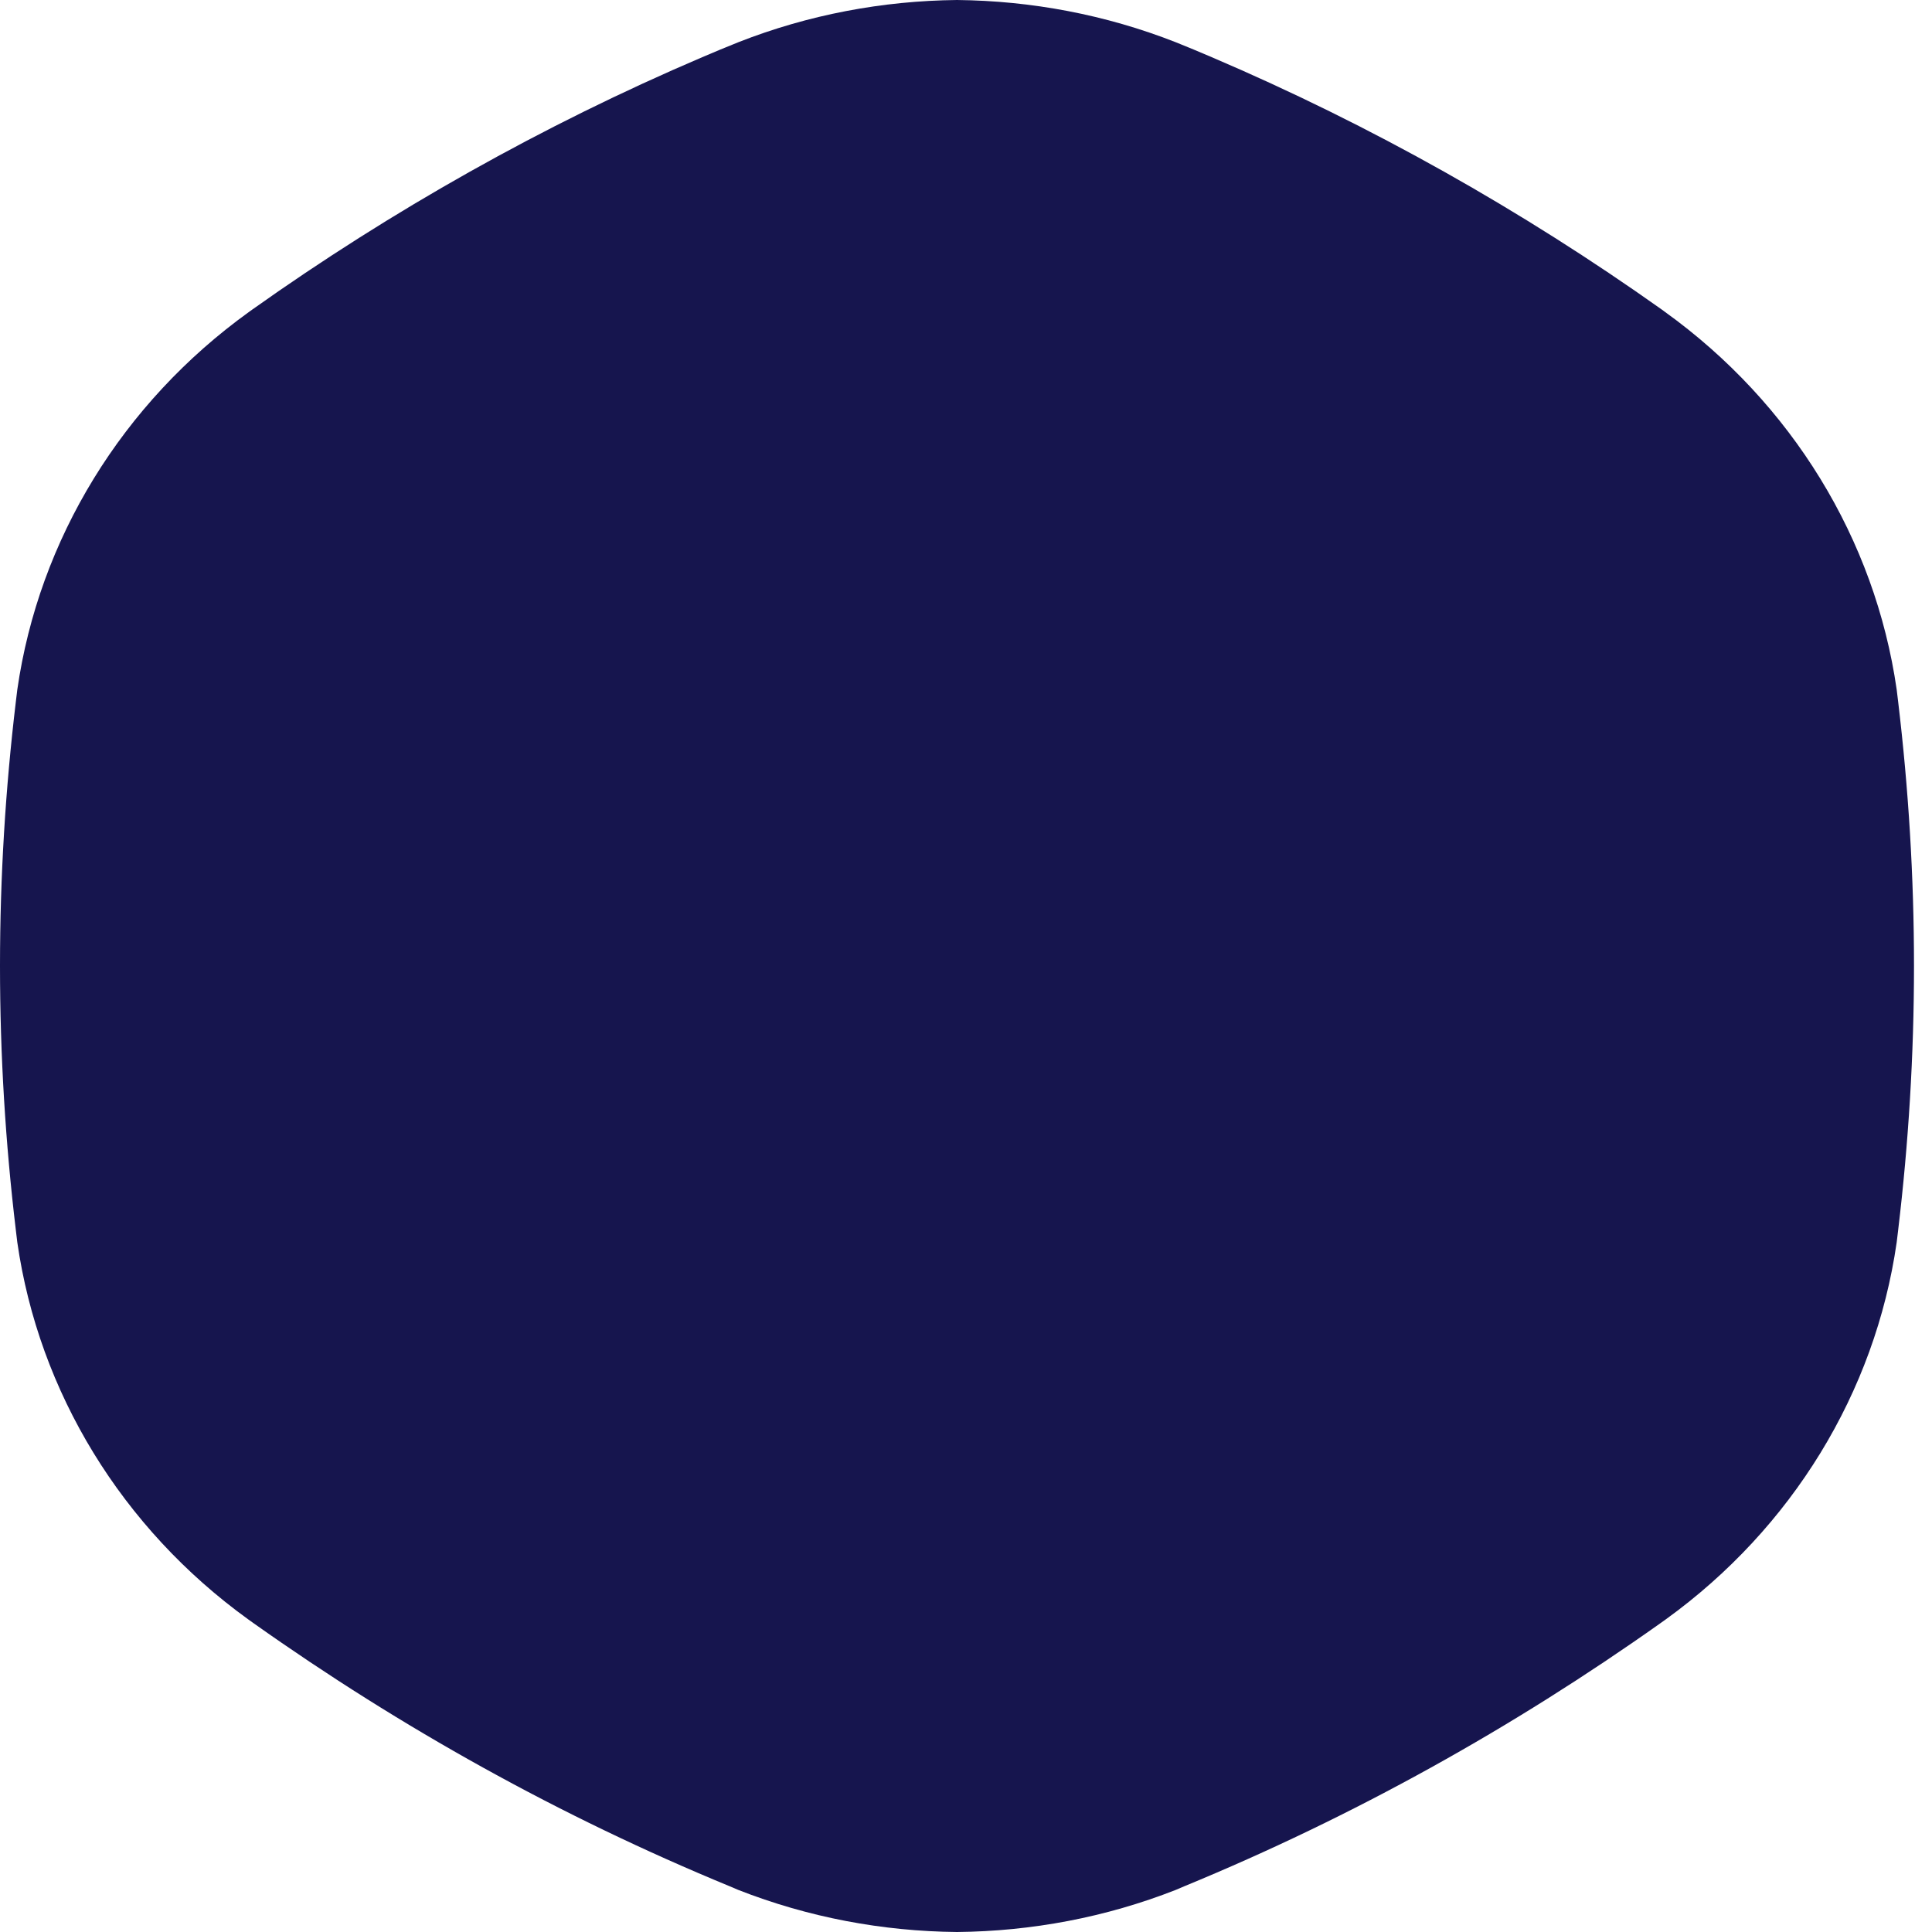
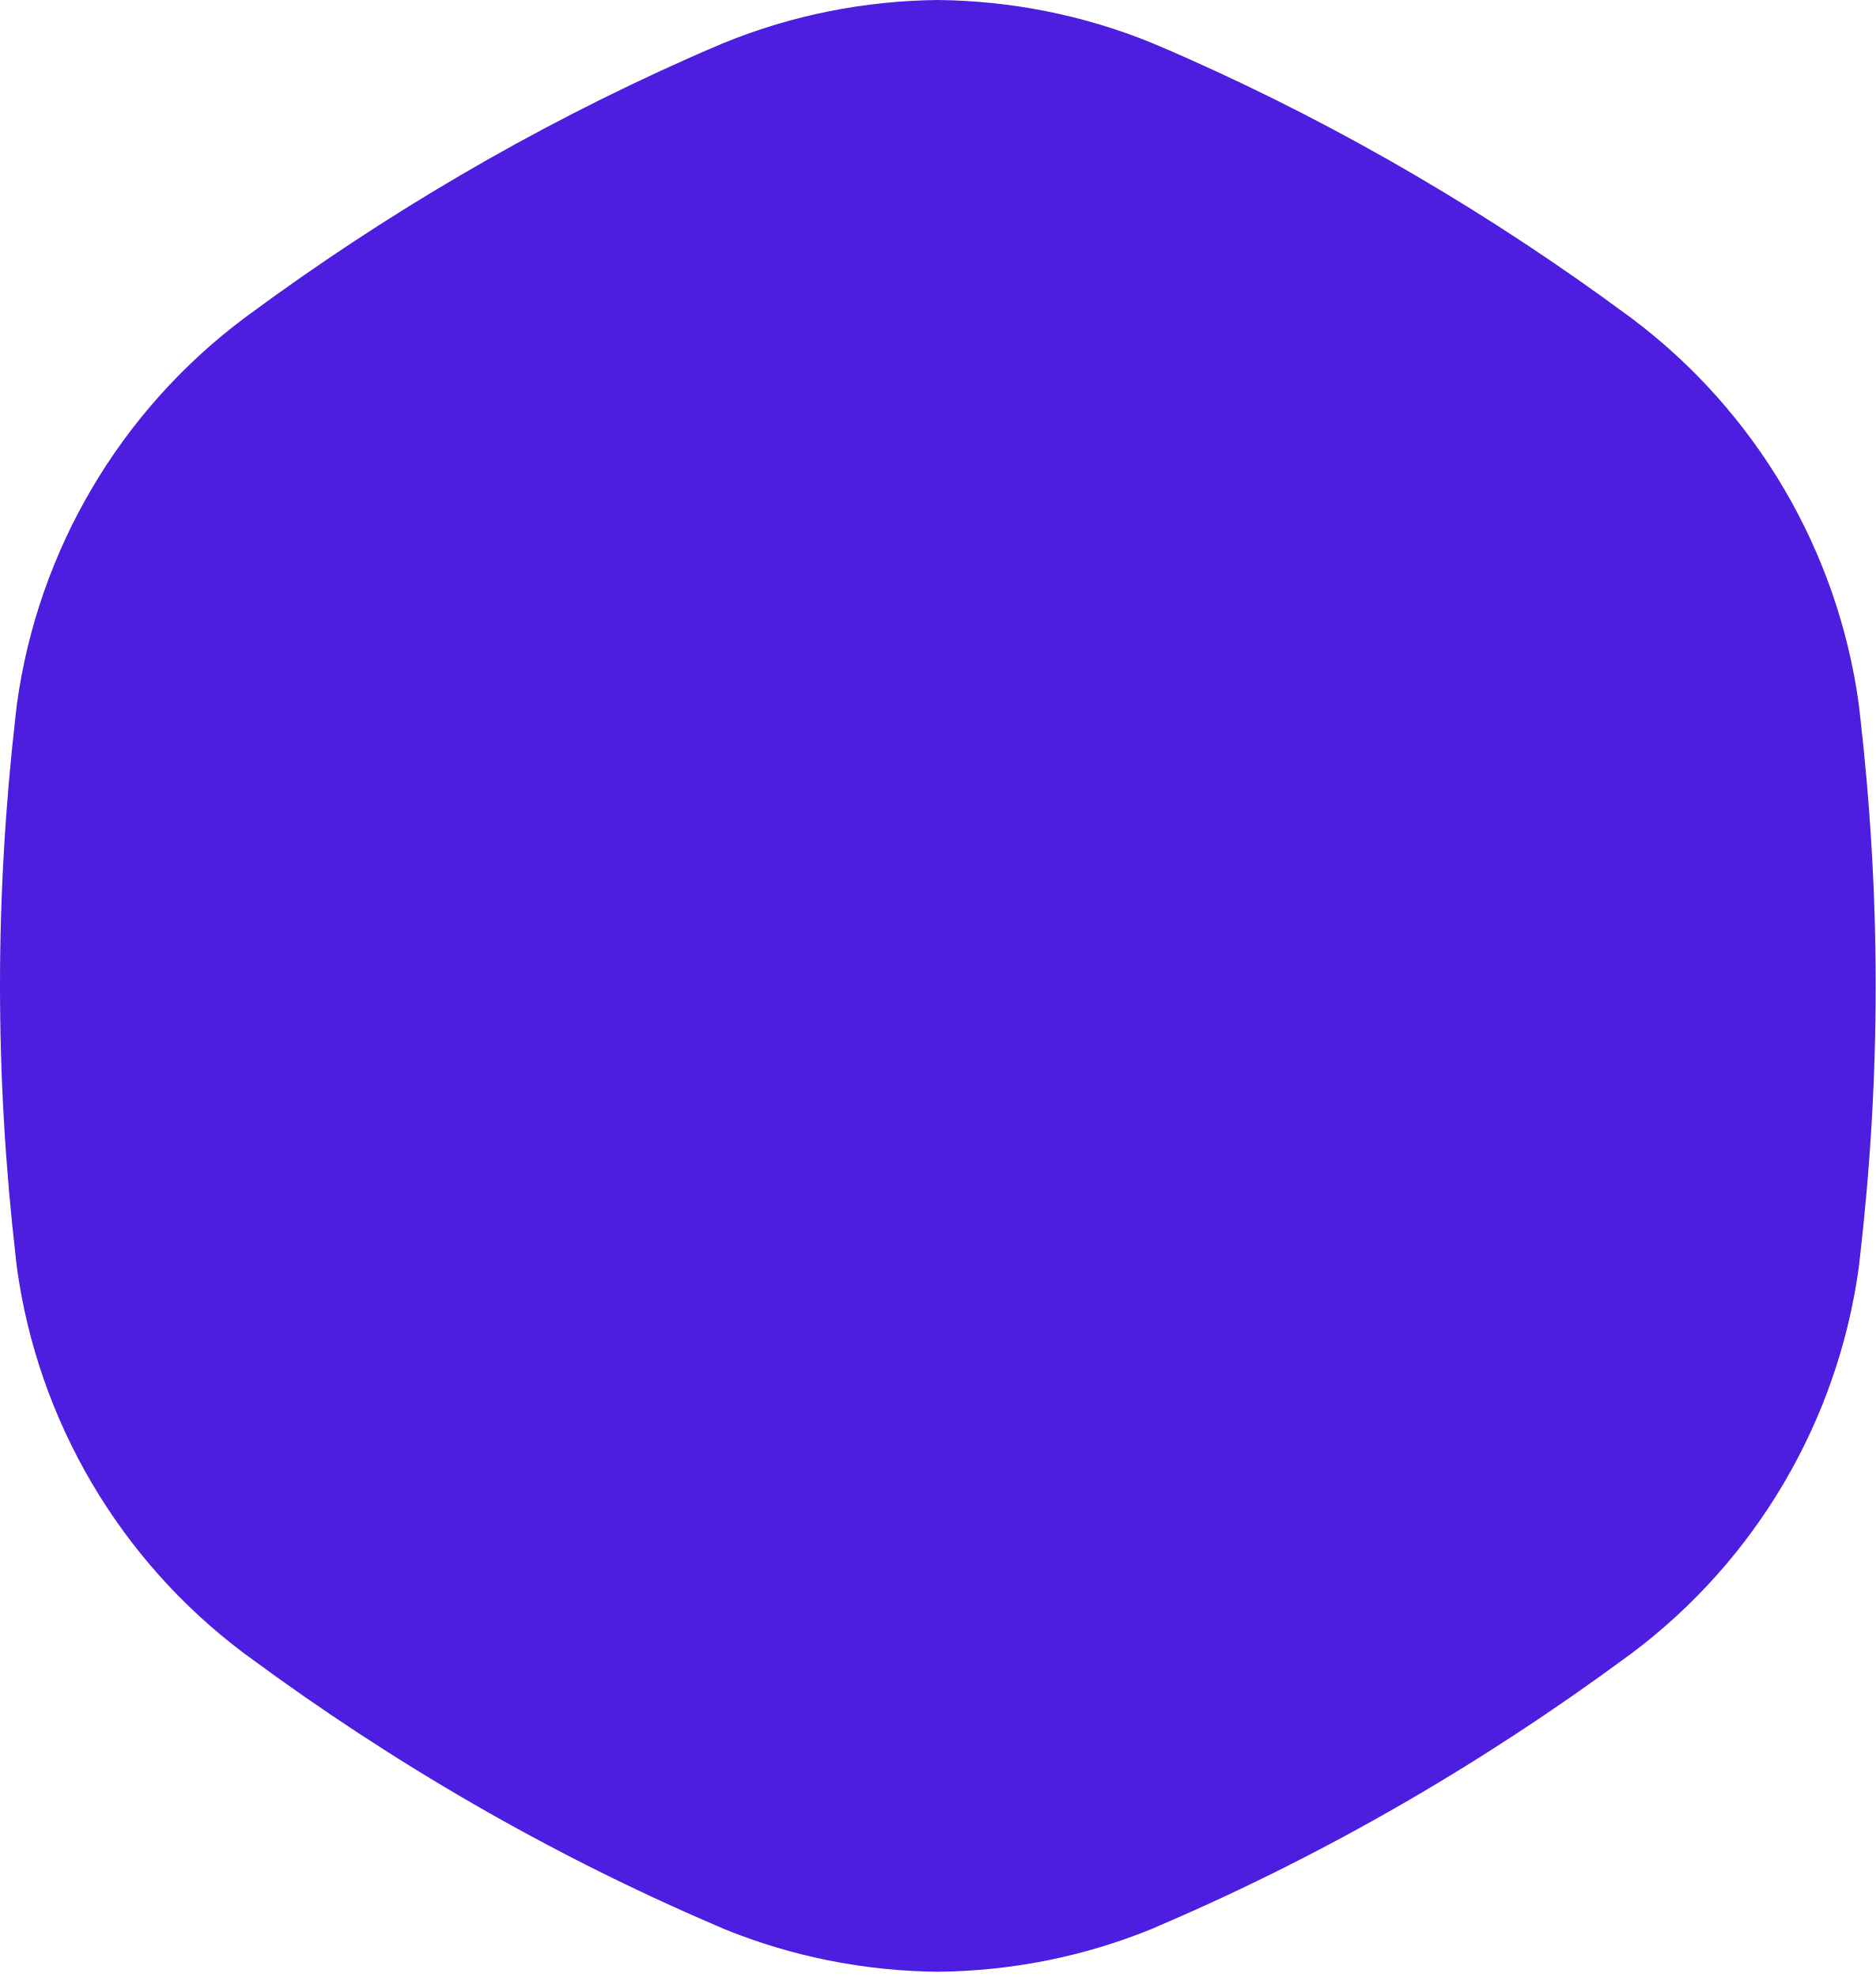
- <svg xmlns="http://www.w3.org/2000/svg" width="25" height="25" viewBox="0 0 25 25" fill="none">
-   <path d="M24.562 9.08C24.556 9.028 24.55 8.975 24.543 8.923C24.263 6.978 23.185 5.217 21.546 4.037C21.543 4.034 21.507 4.009 21.497 4.001C19.698 2.725 17.748 1.623 15.68 0.74C15.56 0.688 15.332 0.593 15.213 0.546C14.306 0.19 13.347 0.01 12.385 0C12.385 0 12.384 5.08337e-05 12.383 5.08337e-05C12.383 5.08337e-05 12.382 0 12.382 0C11.421 0.01 10.461 0.19 9.555 0.546C9.435 0.593 9.208 0.688 9.087 0.74C7.019 1.623 5.069 2.725 3.271 4.001C3.26 4.009 3.224 4.034 3.221 4.037C1.583 5.217 0.504 6.978 0.224 8.923C0.217 8.975 0.211 9.028 0.205 9.08C0.071 10.202 0 11.343 0 12.499C0 13.656 0.071 14.796 0.205 15.918C0.211 15.971 0.217 16.023 0.224 16.076C0.503 18.016 1.578 19.774 3.211 20.954C3.217 20.959 3.27 20.996 3.288 21.009C5.188 22.355 7.246 23.504 9.444 24.409C9.48 24.424 9.516 24.44 9.552 24.455C10.459 24.811 11.42 24.991 12.382 25C12.382 25 12.383 25 12.383 25C12.384 25 12.385 25 12.385 25C13.347 24.991 14.308 24.811 15.215 24.455C15.251 24.44 15.287 24.424 15.323 24.409C17.521 23.504 19.579 22.355 21.479 21.009C21.497 20.996 21.55 20.959 21.556 20.954C23.189 19.774 24.264 18.016 24.543 16.076C24.55 16.023 24.556 15.971 24.562 15.918C24.696 14.796 24.767 13.656 24.767 12.499C24.767 11.343 24.696 10.202 24.562 9.08Z" fill="#16154E" />
+ <svg xmlns="http://www.w3.org/2000/svg" width="315" height="332" viewBox="0 0 315 332" fill="none">
+   <path d="M2.609 120.262C2.689 119.569 2.764 118.874 2.847 118.182C6.407 92.424 20.124 69.093 40.959 53.463C41.003 53.43 41.457 53.096 41.59 52.998C64.46 36.096 89.263 21.496 115.552 9.8C117.087 9.117 119.976 7.849 121.5 7.226C133.022 2.515 145.229 0.129 157.452 0C157.459 0 157.467 0.001 157.474 0.001C157.481 0.001 157.489 0 157.496 0C169.719 0.129 181.926 2.515 193.448 7.226C194.972 7.849 197.862 9.117 199.396 9.8C225.685 21.496 250.488 36.096 273.358 52.998C273.491 53.096 273.945 53.43 273.989 53.463C294.824 69.093 308.541 92.424 312.101 118.182C312.184 118.874 312.259 119.569 312.339 120.262C314.042 135.124 314.948 150.229 314.948 165.548C314.948 180.866 314.042 195.971 312.339 210.834C312.259 211.527 312.184 212.222 312.101 212.914C308.548 238.618 294.881 261.906 274.119 277.534C274.035 277.597 273.365 278.085 273.14 278.25C248.978 296.079 222.805 311.304 194.86 323.29C194.397 323.488 193.94 323.698 193.477 323.895C181.946 328.61 169.73 331 157.496 331.116C157.489 331.116 157.481 331.116 157.474 331.115C157.467 331.116 157.459 331.116 157.452 331.116C145.218 331 133.002 328.61 121.472 323.895C121.008 323.698 120.551 323.488 120.088 323.29C92.143 311.304 65.97 296.079 41.808 278.25C41.583 278.085 40.913 277.597 40.829 277.534C20.067 261.906 6.4 238.618 2.847 212.914C2.764 212.222 2.689 211.527 2.609 210.834C0.906 195.971 6.00857e-05 180.866 6.00857e-05 165.548C6.00857e-05 150.229 0.906 135.124 2.609 120.262Z" fill="#4D1EE0" />
</svg>
